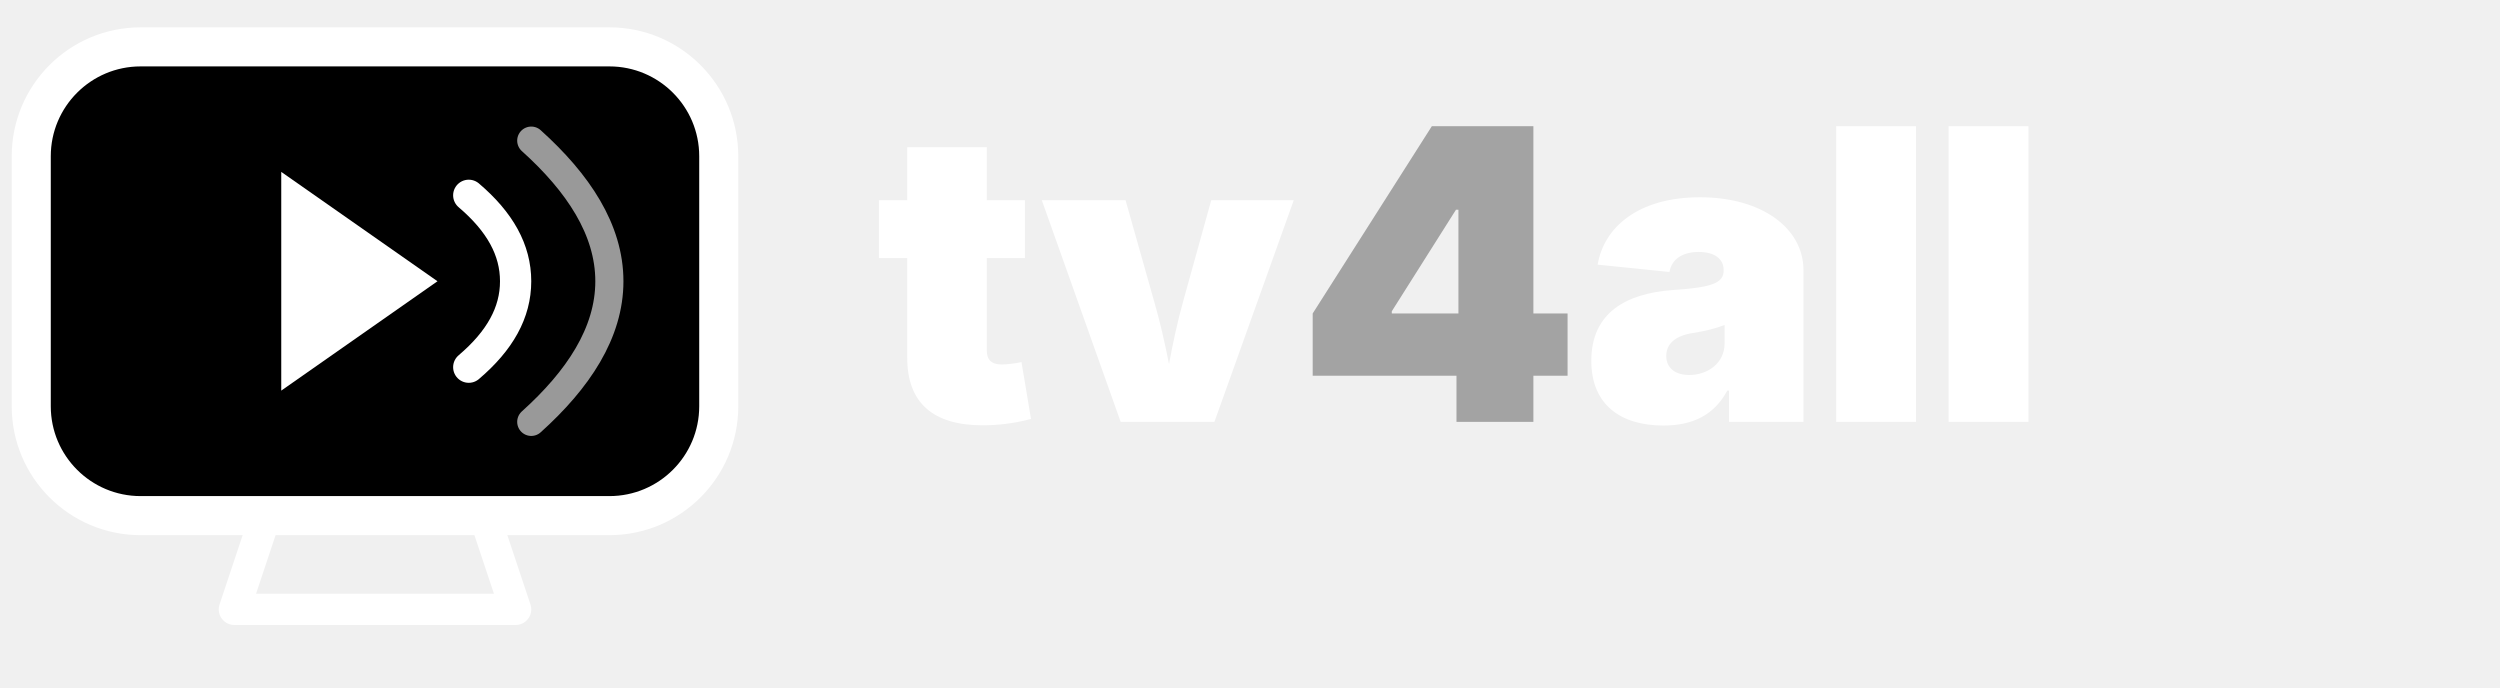
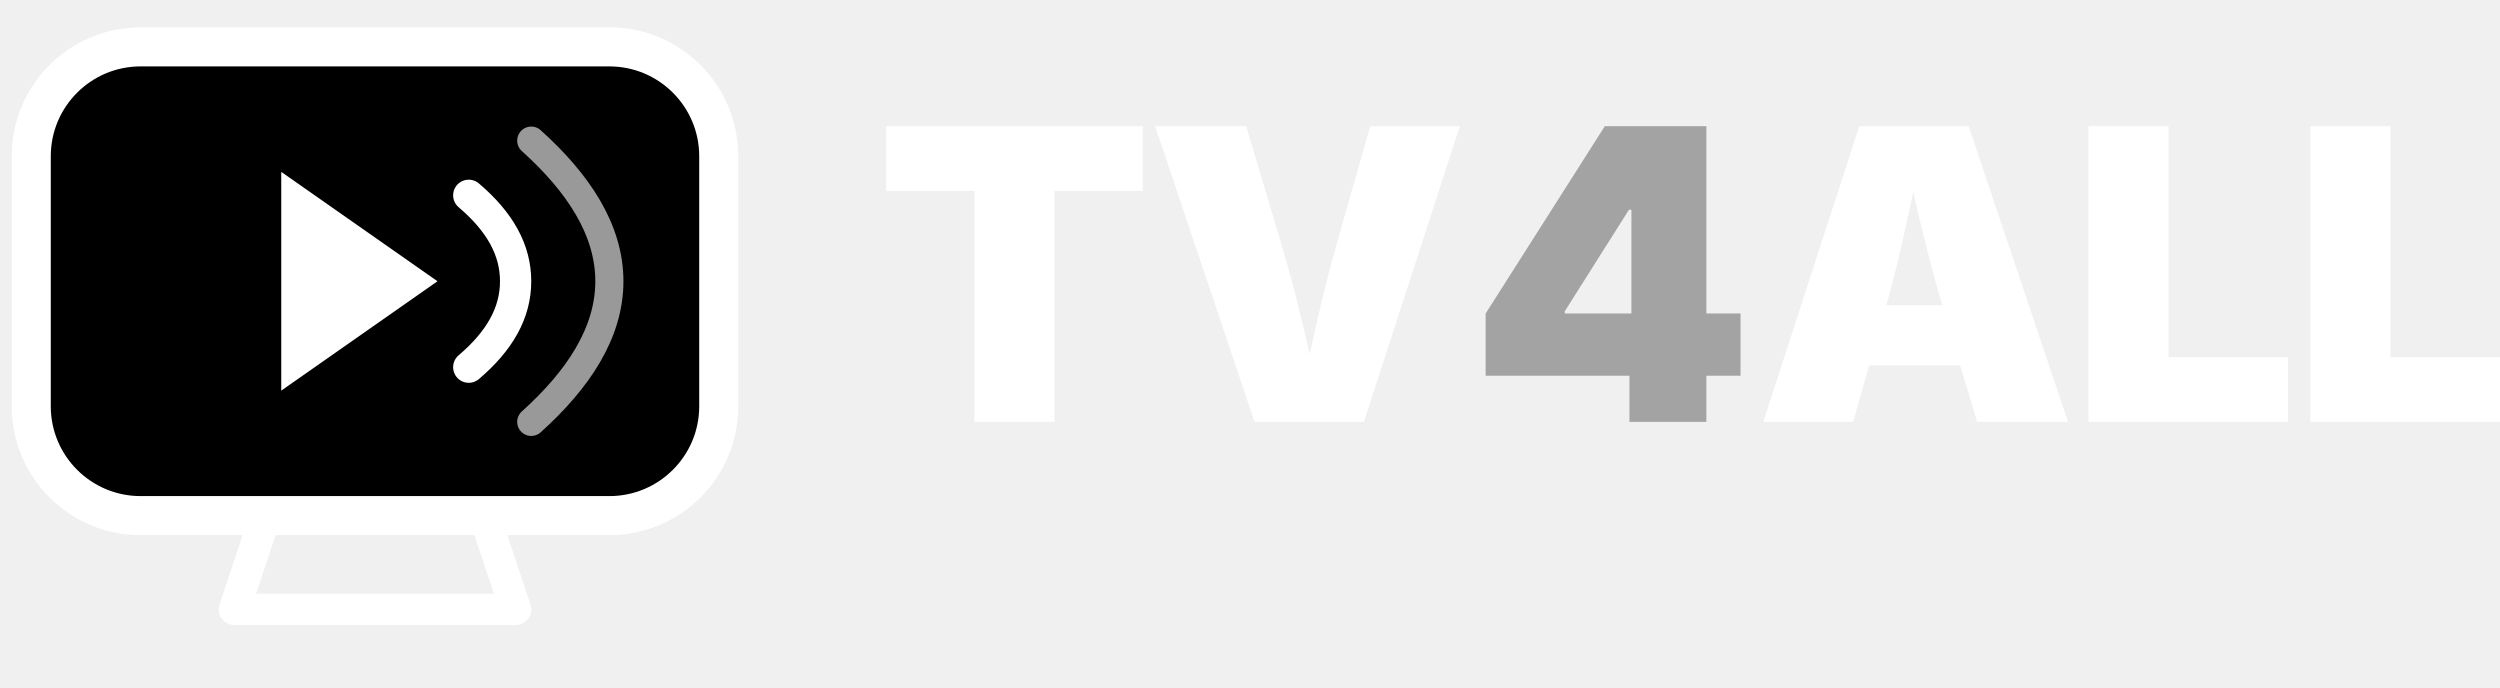
<svg xmlns="http://www.w3.org/2000/svg" viewBox="0 0 160 44" fill="none">
  <rect x="2" y="3" width="44" height="30" rx="7" stroke="#FFFFFF" stroke-width="2.5" fill="#000000" />
  <path d="M17 33L15 39H33L31 33" stroke="#FFFFFF" stroke-width="2" stroke-linecap="round" stroke-linejoin="round" />
  <polygon points="18,11 28,18 18,25" fill="#FFFFFF" />
  <path d="M30 12.5C32 14.2 33 16 33 18C33 20 32 21.8 30 23.5" stroke="#FFFFFF" stroke-width="2" stroke-linecap="round" />
  <path d="M34 9C37 11.7 39 14.7 39 18C39 21.3 37 24.3 34 27" stroke="#FFFFFF" stroke-width="1.8" stroke-linecap="round" opacity="0.6" />
-   <text x="56" y="27" fill="#FFFFFF" font-family="Inter, system-ui, -apple-system, sans-serif" font-size="26" font-weight="900" letter-spacing="-0.5">tv<tspan fill="#A3A3A3" font-weight="900">4</tspan>all</text>
+   <text x="56" y="27" fill="#FFFFFF" font-family="Inter, system-ui, -apple-system, sans-serif" font-size="26" font-weight="900" letter-spacing="-0.5">TV<tspan fill="#A3A3A3" font-weight="900">4</tspan>ALL</text>
</svg>
